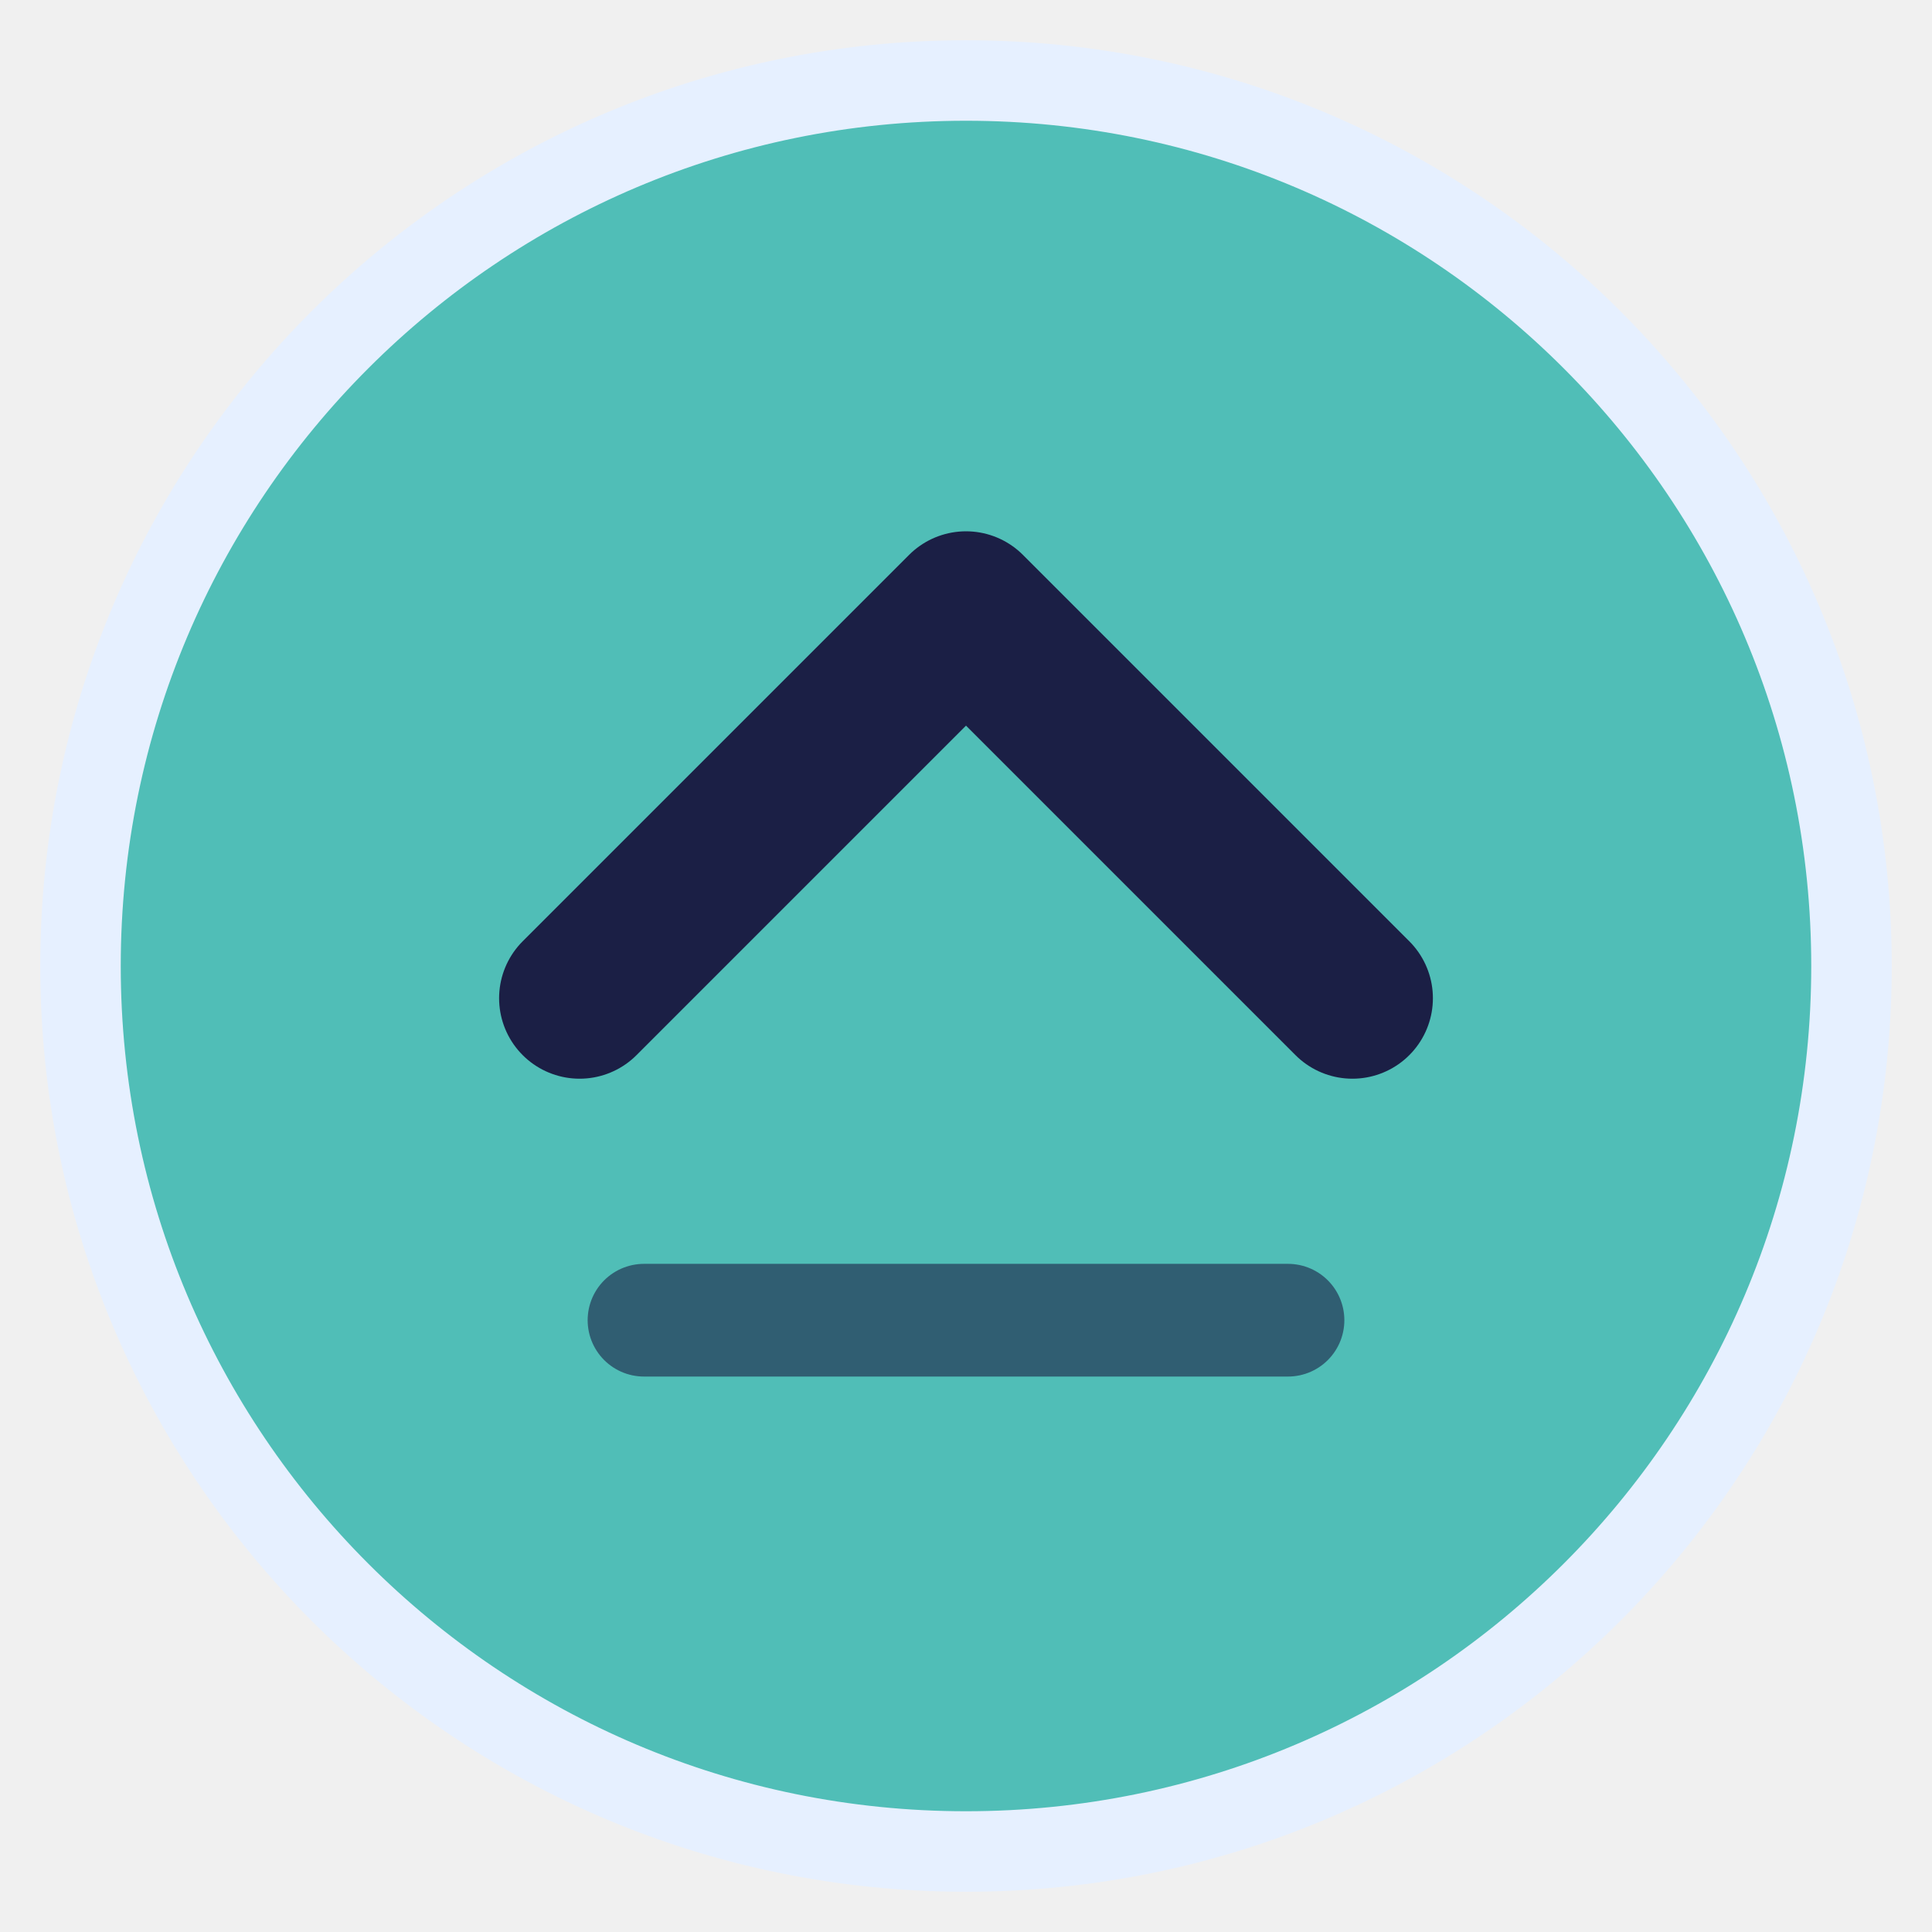
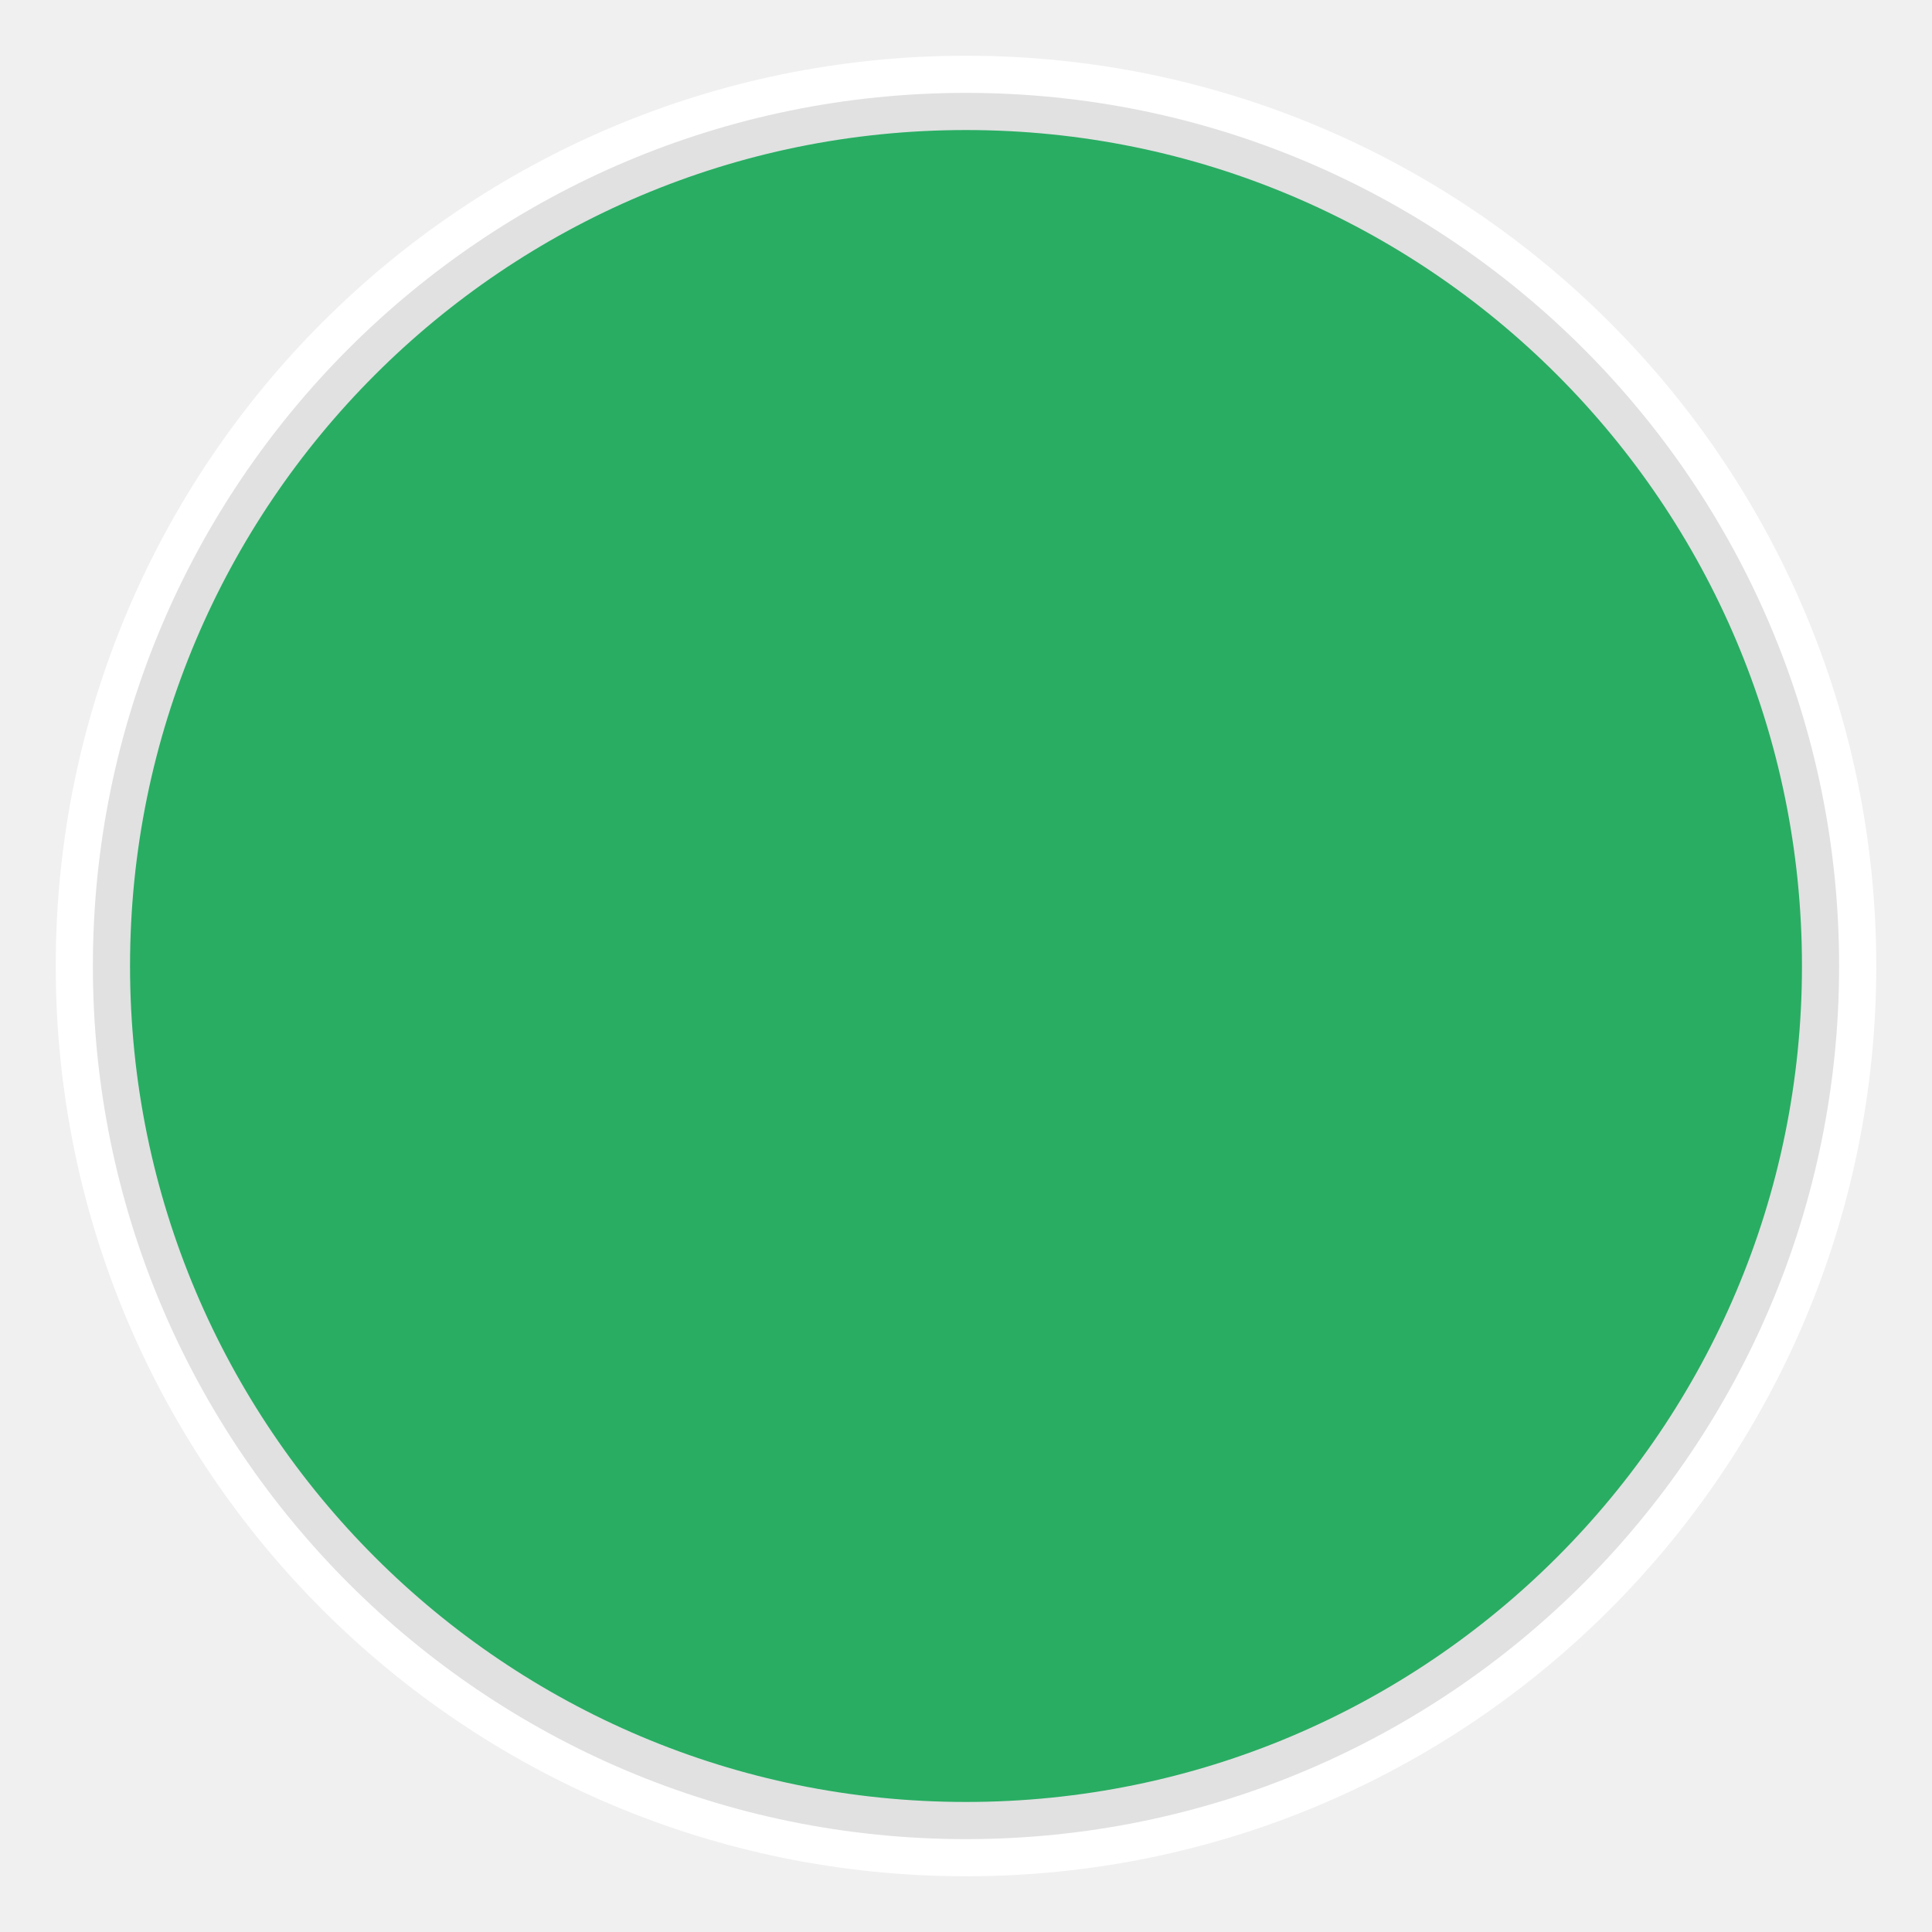
- <svg xmlns="http://www.w3.org/2000/svg" width="60" height="60" viewBox="0 0 60 60">
-   <circle cx="30" cy="30" r="27.5" fill="#3fb8b0" fill-opacity="0.9" stroke="#e6f0ff" stroke-width="2.5" />
-   <path d="M18 31 L30 19 L42 31" fill="none" stroke="#1b1f45" stroke-width="5" stroke-linecap="round" stroke-linejoin="round" />
-   <path d="M20 41 L40 41" fill="none" stroke="#1b1f45" stroke-opacity="0.6" stroke-width="3.5" stroke-linecap="round" />
+ <svg xmlns="http://www.w3.org/2000/svg" width="78" height="78" viewBox="0 0 78 78">
+   <circle cx="39.0" cy="39.0" r="35.25" fill="#2ec470" fill-opacity="1" stroke="#ffffff" stroke-opacity="1" stroke-width="3" />
+   <circle cx="39.0" cy="39.0" r="35.25" fill="#000000" fill-opacity="0.12" />
</svg>
